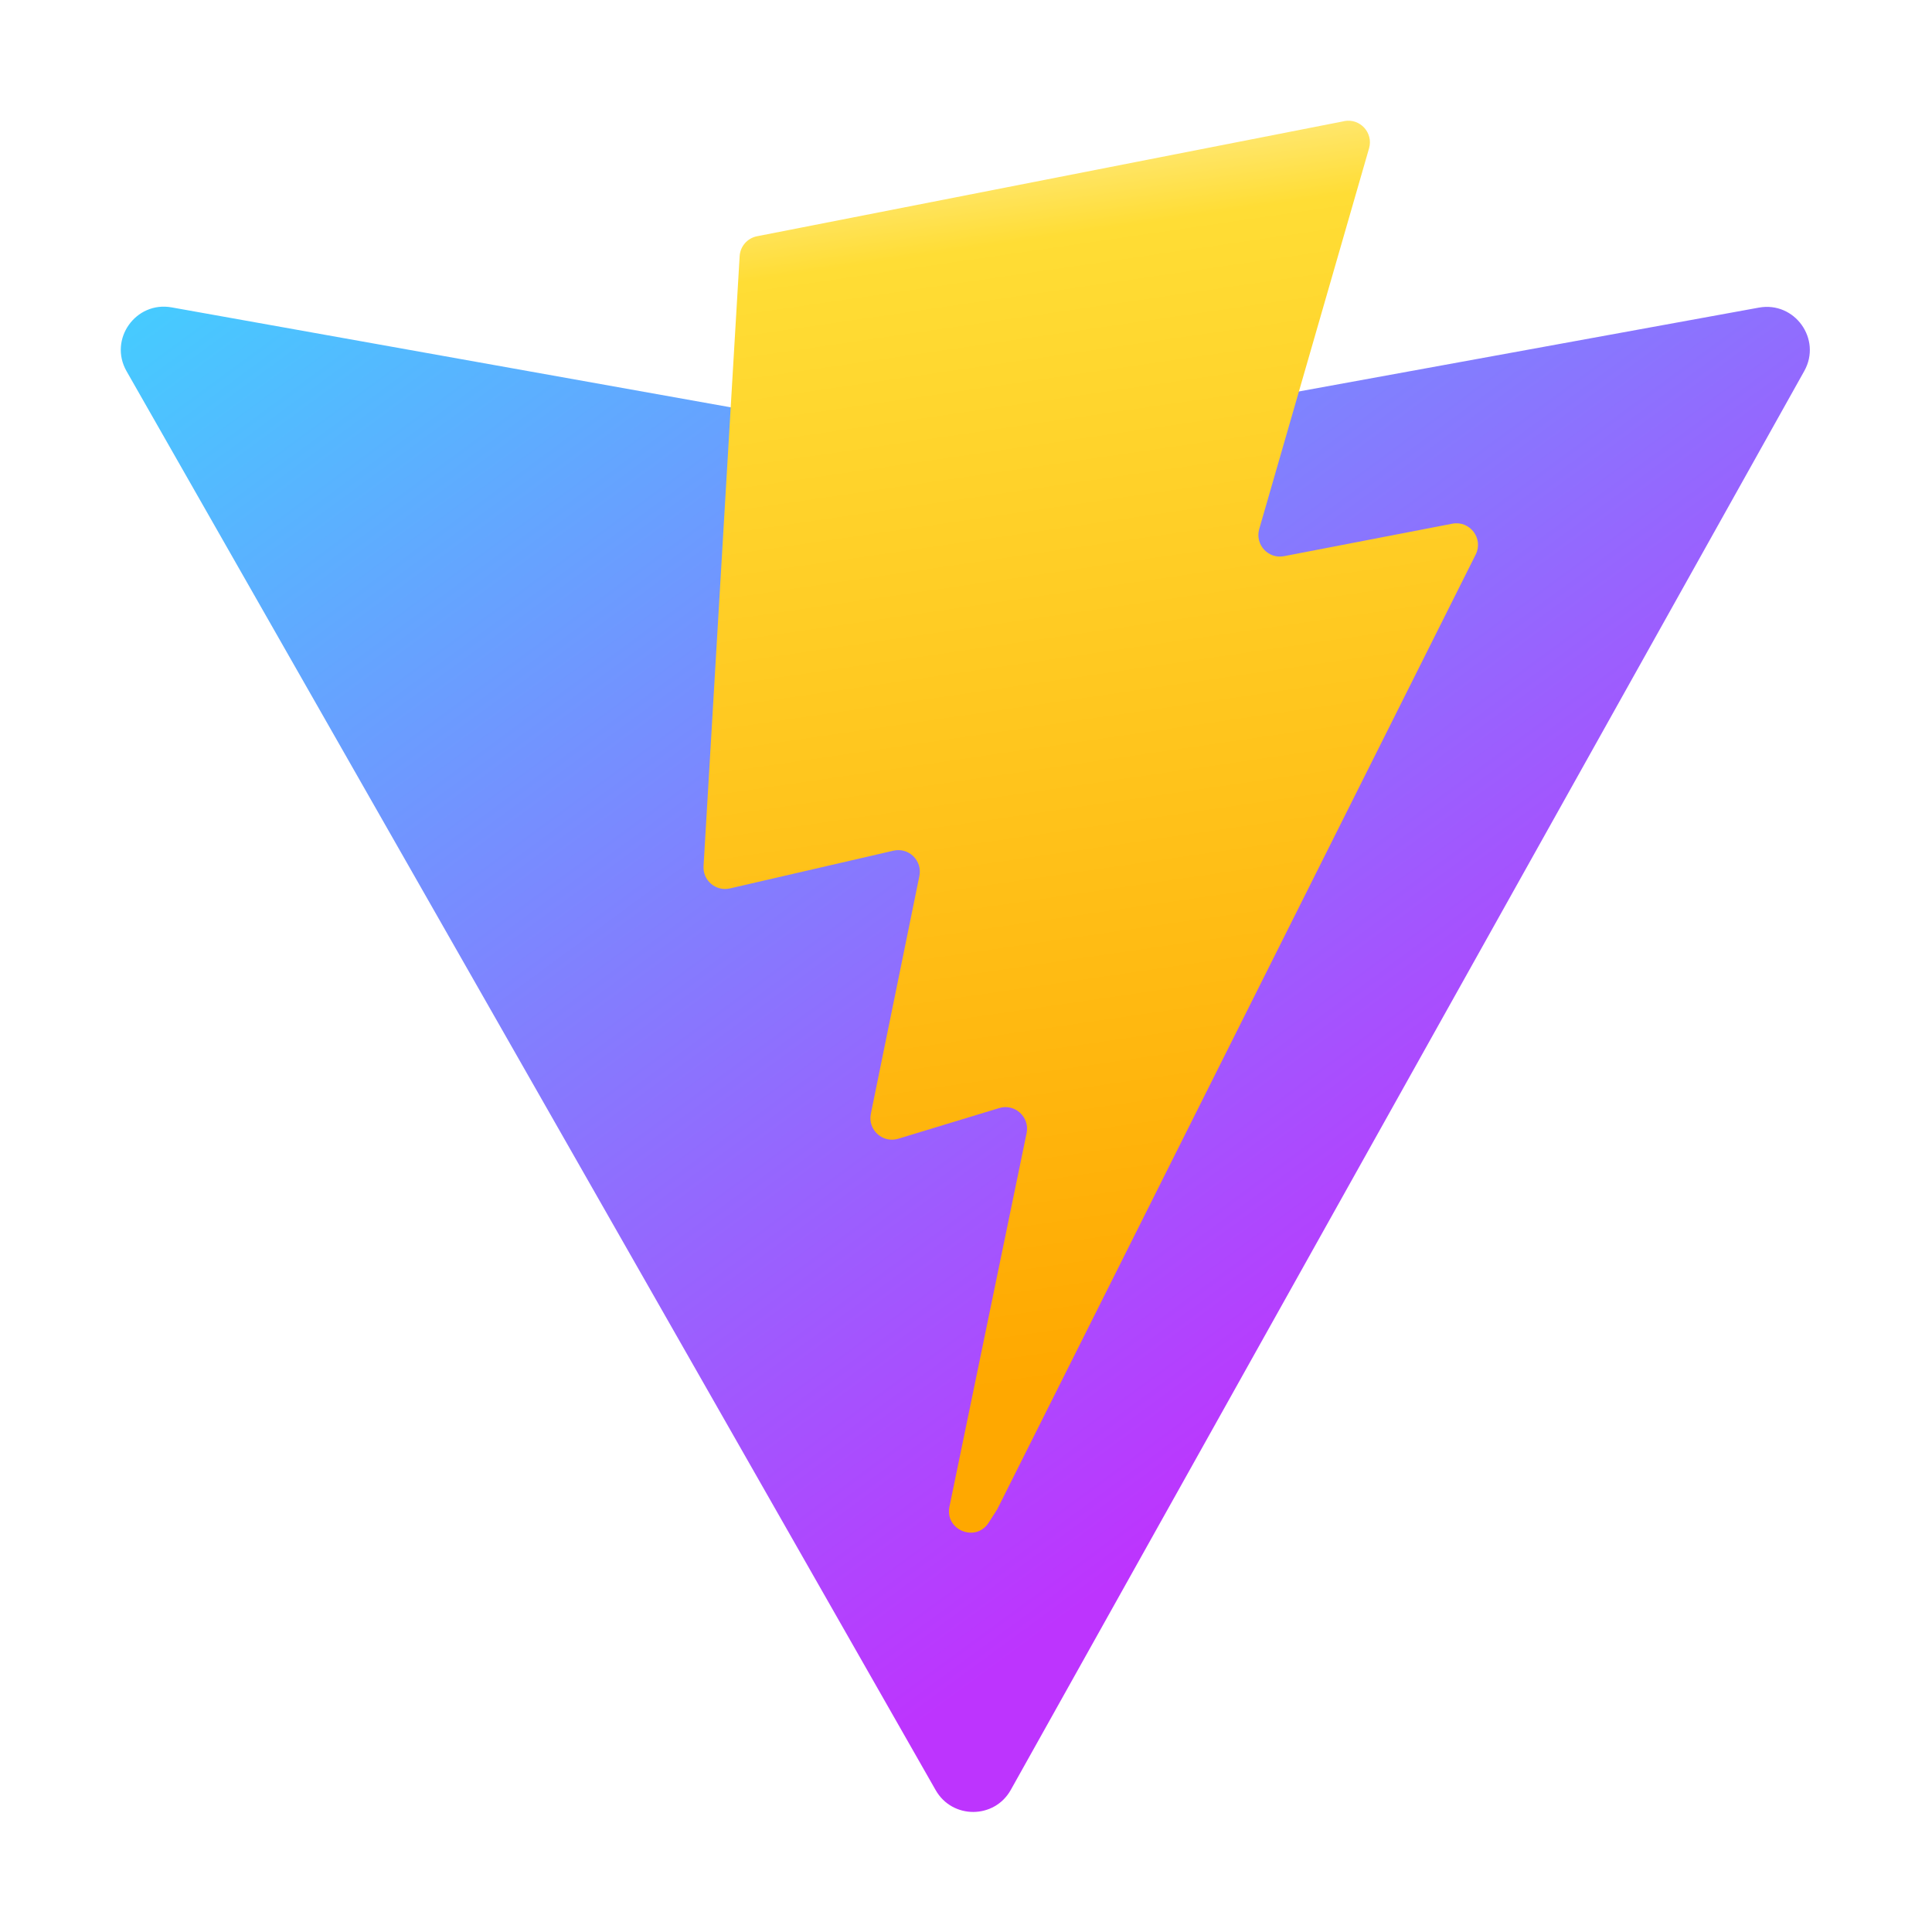
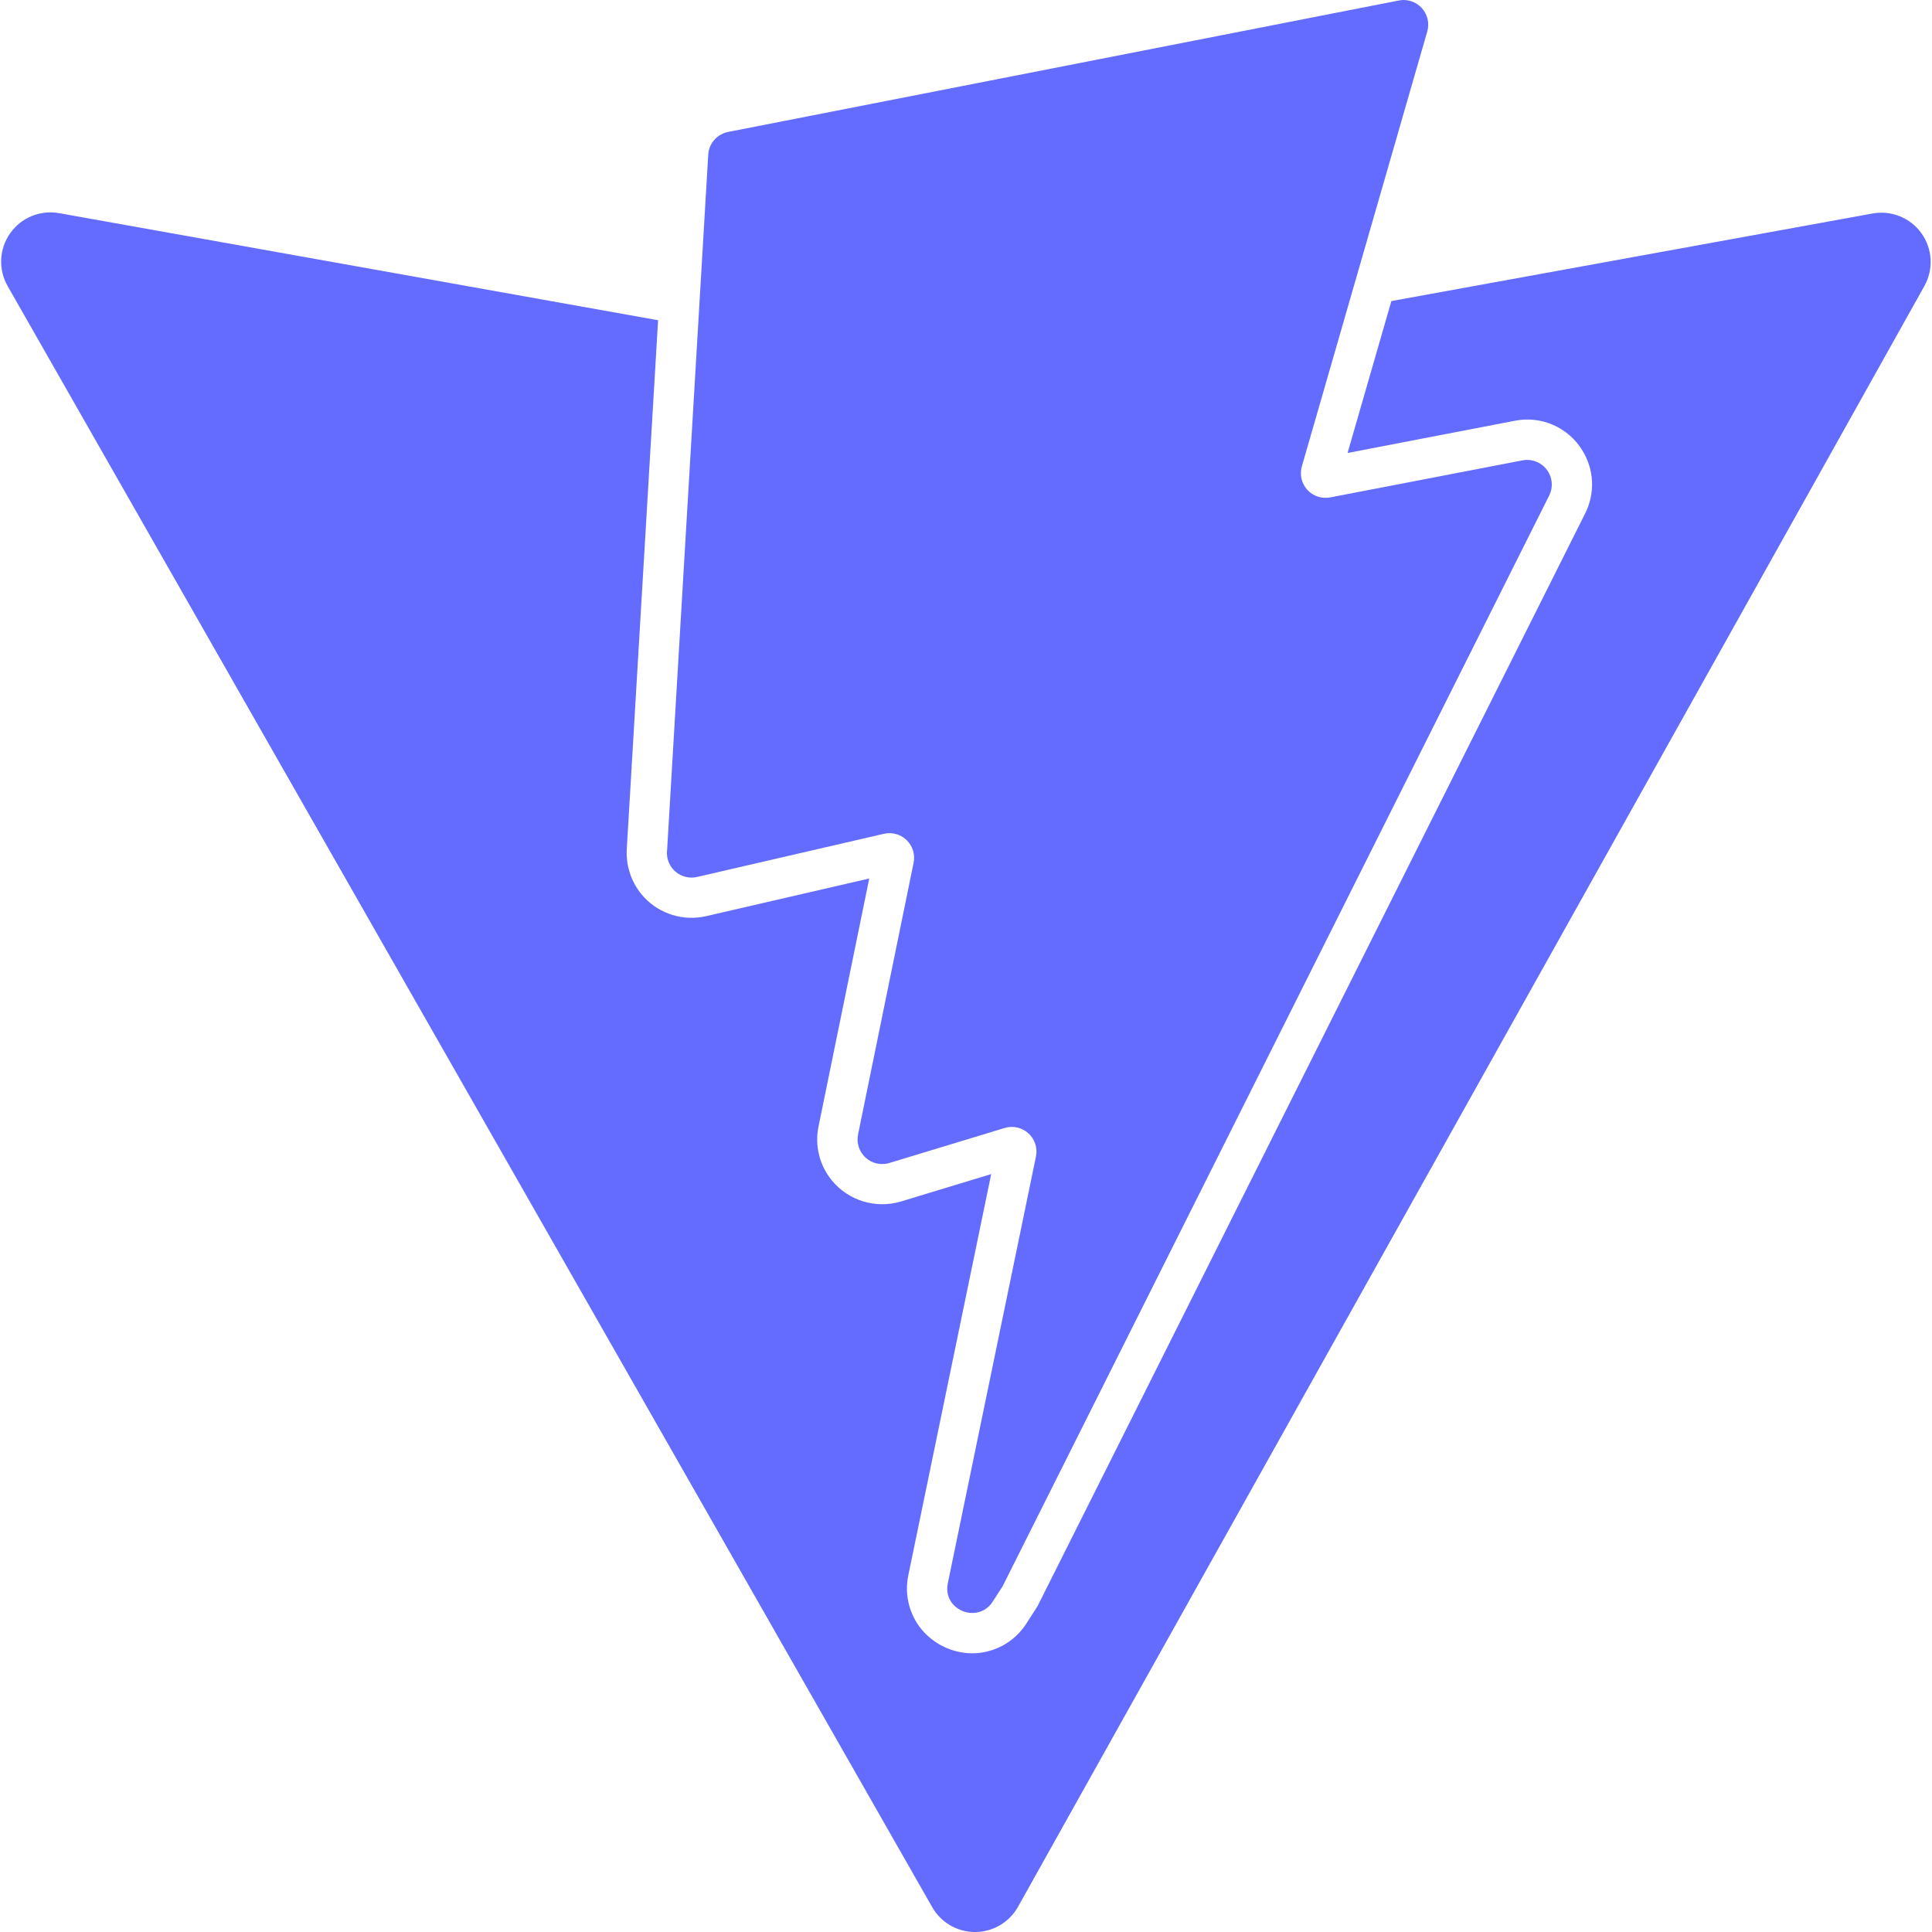
- <svg xmlns="http://www.w3.org/2000/svg" width="64px" height="64px" viewBox="0 0 32 32" fill="none">
-   <g id="SVGRepo_bgCarrier" stroke-width="0" />
-   <g id="SVGRepo_tracerCarrier" stroke-linecap="round" stroke-linejoin="round" />
-   <g id="SVGRepo_iconCarrier">
-     <path d="M29.884 6.146L16.742 29.646c-.271.485-.968.488-1.244.005L2.096 6.148c-.3-.526.15-1.163.746-1.057l13.156 2.352a.714.714 0 00.254-0l12.881-2.348c.594-.108 1.046.524.751 1.051z" fill="url(#paint0_linear)" />
-     <path d="M22.264 2.007l-9.725 1.906a.357.357 0 00-.288.329l-.598 10.104c-.014.238.204.423.437.369l2.708-.625c.253-.059.482.165.43.419l-.804 3.939c-.054.265.195.492.454.413l1.672-.508c.259-.079.508.149.454.414l-1.278 6.188c-.08.387.435.598.649.266L16.517 25 24.442 9.185c.133-.265-.096-.567-.387-.511l-2.787.538c-.262.051-.485-.193-.411-.45l1.819-6.306c.074-.257-.15-.501-.412-.45z" fill="url(#paint1_linear)" />
-     <defs id="defs50">
-       <linearGradient id="paint0_linear" x1="6" y1="33" x2="235" y2="344" gradientUnits="userSpaceOnUse" gradientTransform="matrix(.07142 0 0 .07142 1.3398 1.8944)">
-         <stop stop-color="#41D1FF" id="stop38" />
-         <stop offset="1" stop-color="#BD34FE" id="stop40" />
-       </linearGradient>
-       <linearGradient id="paint1_linear" x1="194.651" y1="8.818" x2="236.076" y2="292.989" gradientUnits="userSpaceOnUse" gradientTransform="matrix(.07142 0 0 .07142 1.3398 1.8944)">
-         <stop stop-color="#FFEA83" id="stop43" />
-         <stop offset=".083" stop-color="#FFDD35" id="stop45" />
-         <stop offset="1" stop-color="#FFA800" id="stop47" />
-       </linearGradient>
-     </defs>
-   </g>
+ <svg xmlns="http://www.w3.org/2000/svg" fill="#646CFF" role="img" viewBox="0 0 24 24">
+   <path d="m8.286 10.578.512-8.657a.306.306 0 0 1 .247-.282L17.377.006a.306.306 0 0 1 .353.385l-1.558 5.403a.306.306 0 0 0 .352.385l2.388-.46a.306.306 0 0 1 .332.438l-6.79 13.55-.123.19a.294.294 0 0 1-.252.14c-.177 0-.35-.152-.305-.369l1.095-5.301a.306.306 0 0 0-.388-.355l-1.433.435a.306.306 0 0 1-.389-.354l.69-3.375a.306.306 0 0 0-.37-.36l-2.32.536a.306.306 0 0 1-.374-.316zm14.976-7.926L17.284 3.74l-.544 1.887 2.077-.4a.8.8 0 0 1 .84.369.8.8 0 0 1 .034.783L12.9 19.93l-.013.025-.015.023-.122.19a.801.801 0 0 1-.672.37.826.826 0 0 1-.634-.302.8.8 0 0 1-.16-.67l1.029-4.981-1.12.34a.81.81 0 0 1-.86-.262.802.802 0 0 1-.165-.67l.63-3.08-2.027.468a.808.808 0 0 1-.768-.233.81.81 0 0 1-.217-.6l.389-6.57-7.44-1.33a.612.612 0 0 0-.64.906L11.58 23.691a.612.612 0 0 0 1.066-.004l11.26-20.135a.612.612 0 0 0-.644-.9z" />
</svg>
